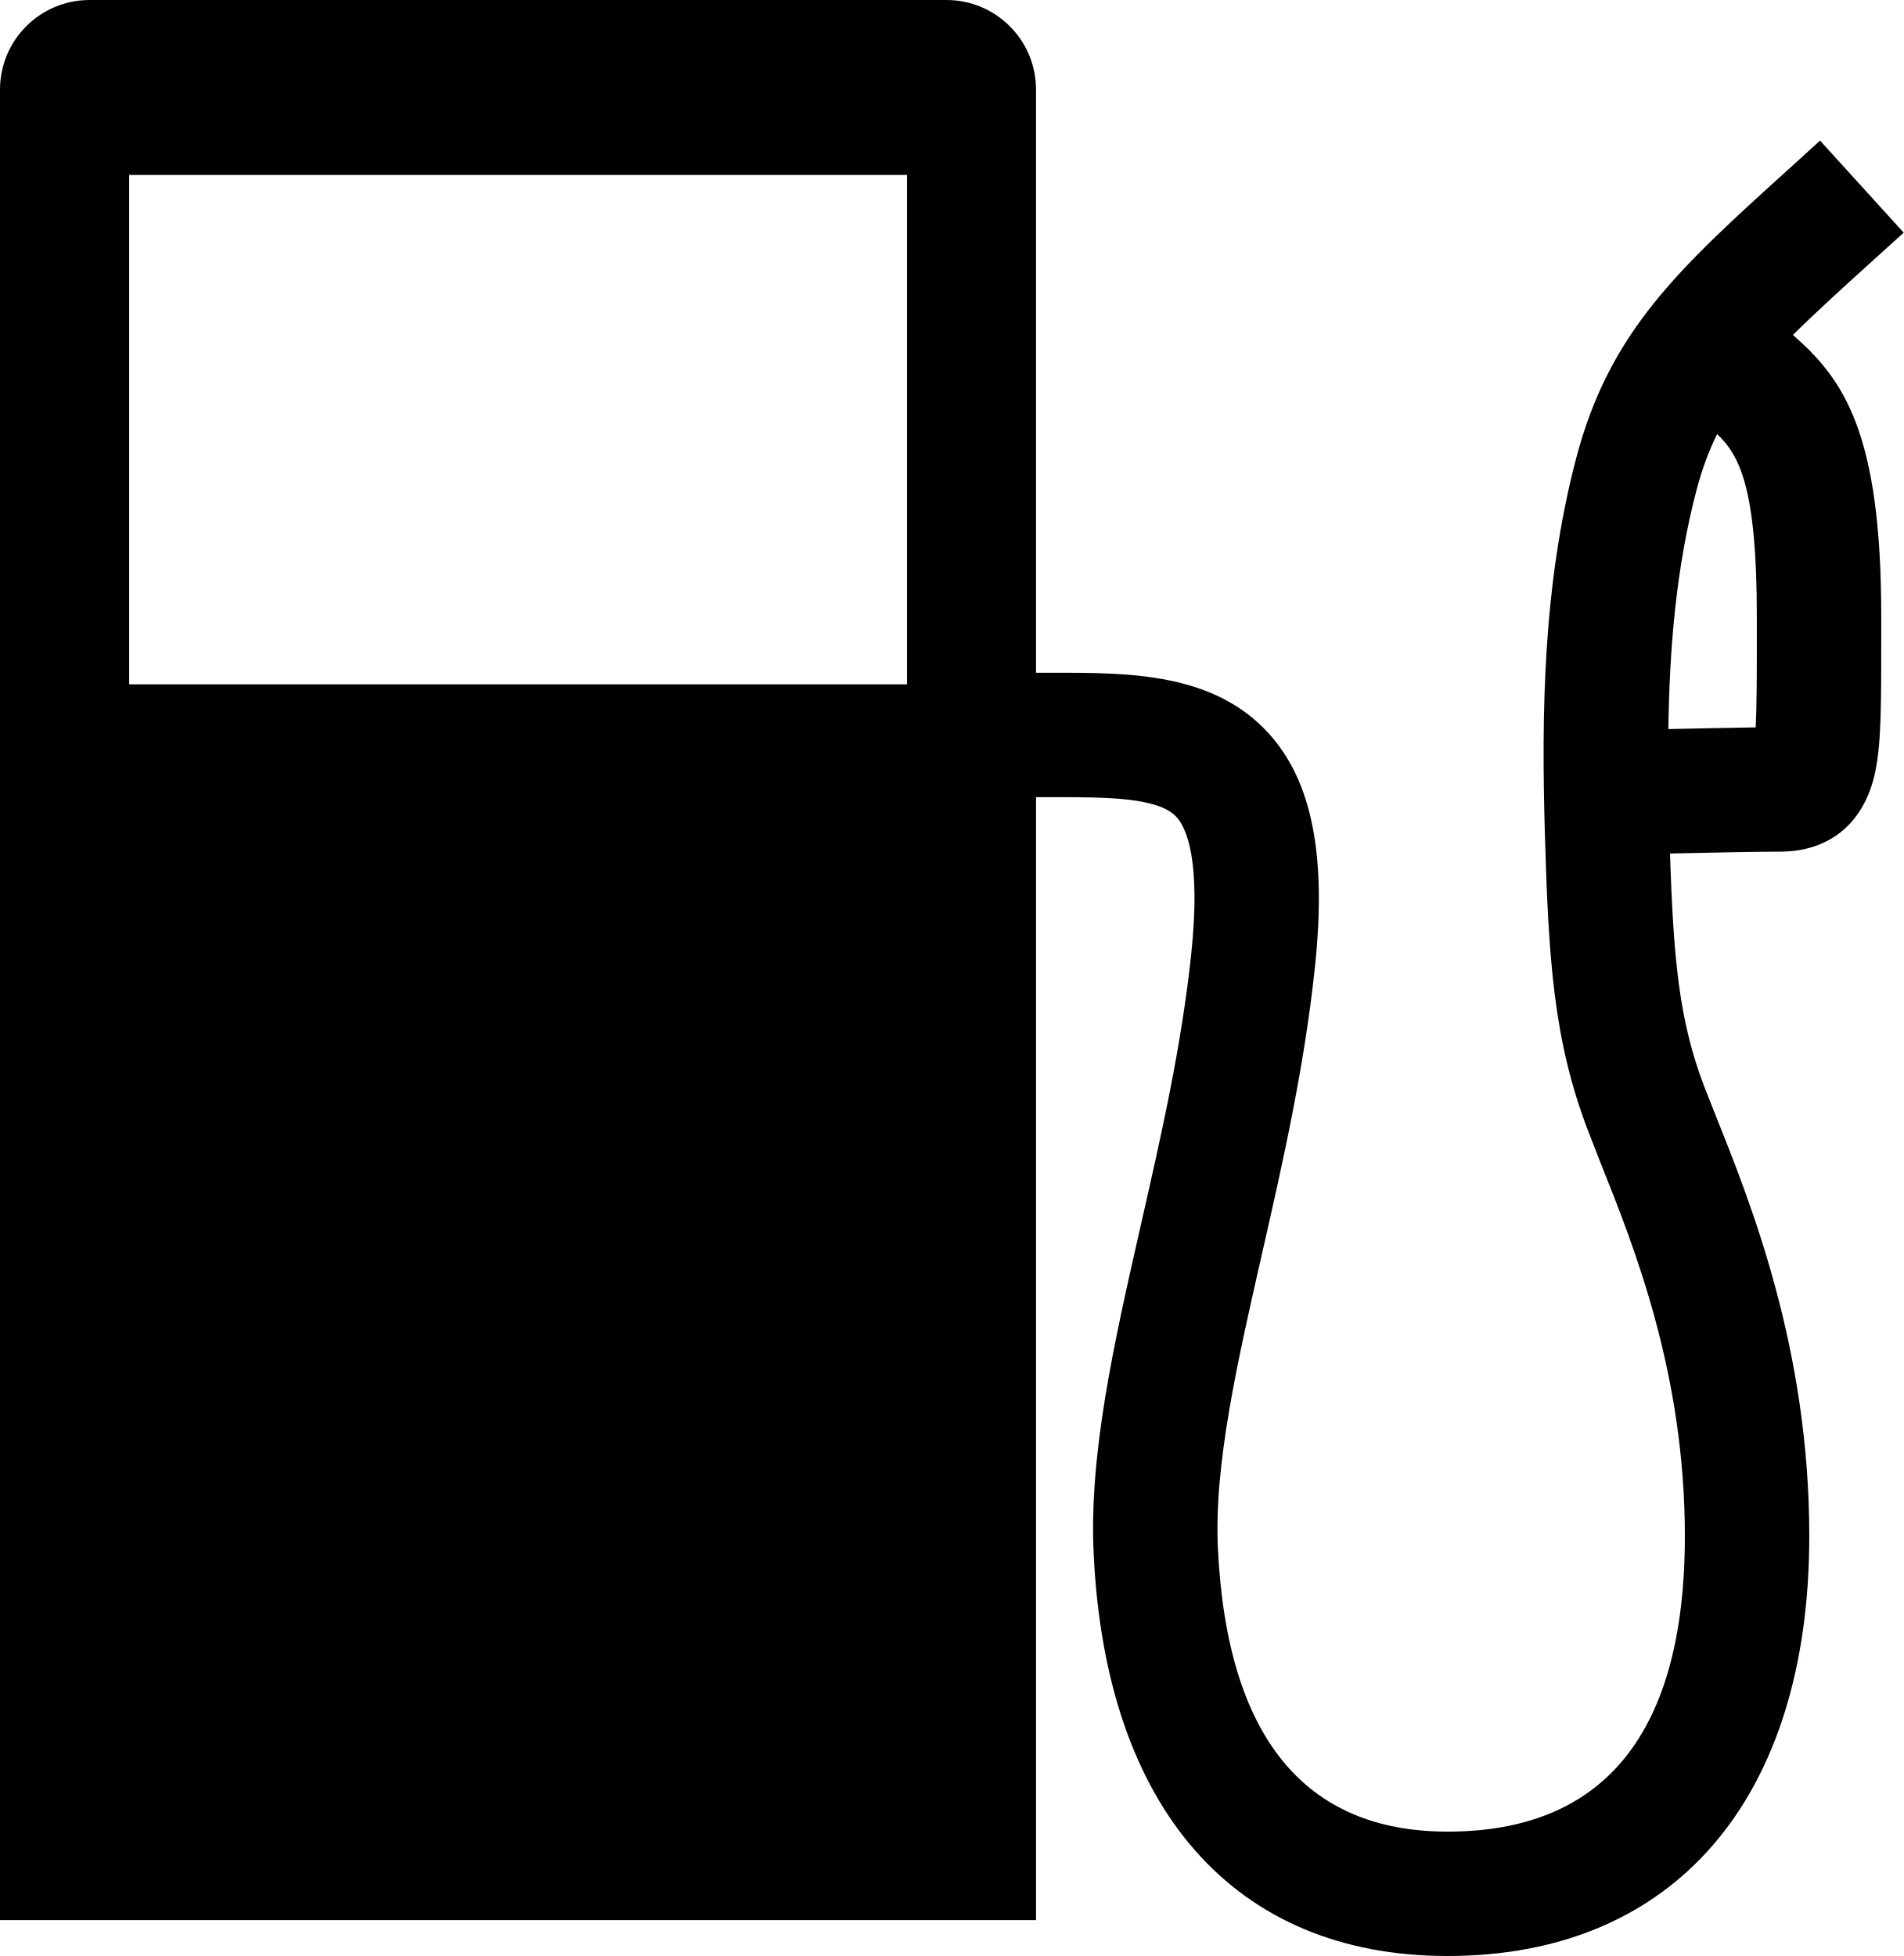
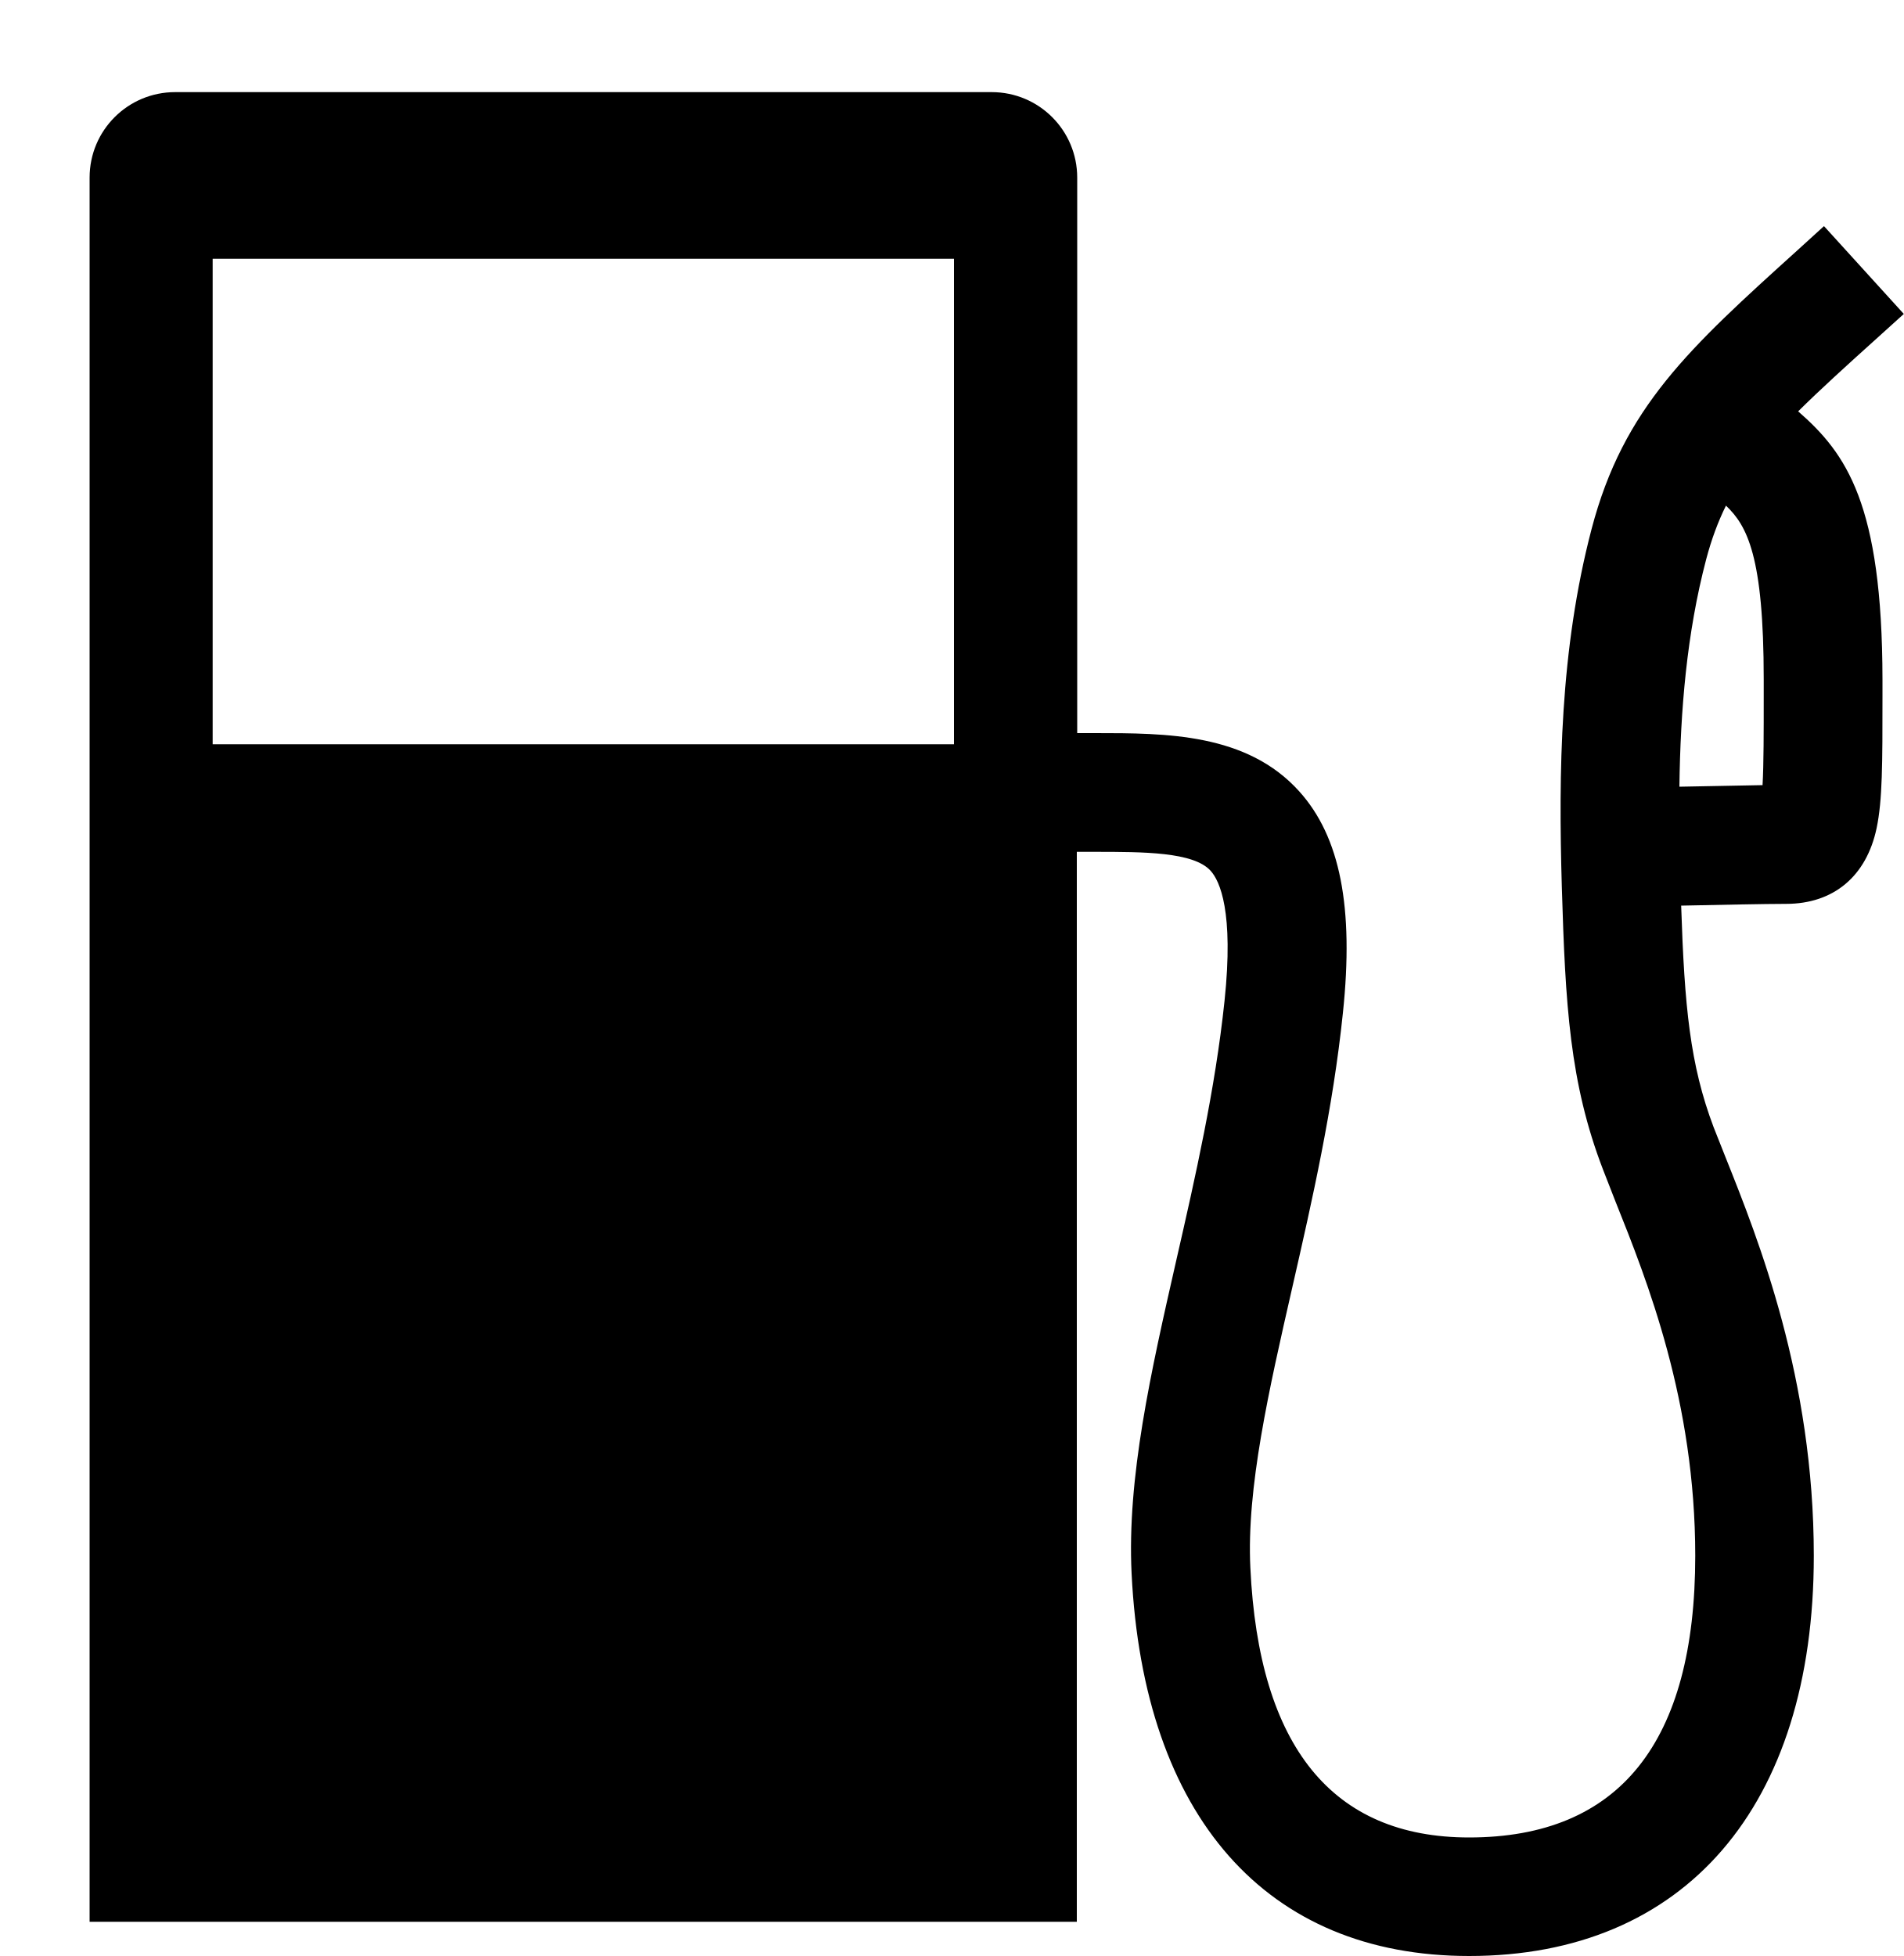
- <svg xmlns="http://www.w3.org/2000/svg" version="1.1" id="Layer_1" x="0px" y="0px" width="97.305px" height="100px" viewBox="0 0 97.305 100" enable-background="new 0 0 97.305 100" xml:space="preserve">
-   <path d="M91.643,17.124c1.166-1.159,2.561-2.421,4.236-3.94l1.426-1.289l-4.277-4.707L91.621,8.47  c-5.827,5.267-9.35,8.45-11.062,14.974c-1.699,6.484-1.771,13.054-1.595,19.193c0.188,6.328,0.423,10.501,2.2,15.156l0.671,1.719  c1.706,4.271,4.284,10.723,4.284,19.018c0,10.025-4.082,15.111-12.129,15.111c-7.324,0-11.276-4.863-11.738-14.474  c-0.209-4.258,0.989-9.512,2.252-15.065c1.067-4.688,2.168-9.537,2.709-14.688c0.599-5.677-0.15-9.459-2.344-11.895  c-2.812-3.125-7.144-3.125-10.957-3.125h-0.957V4.583C52.956,2.051,50.905,0,48.373,0H4.583C2.051,0,0,2.051,0,4.583v93.581h52.956  V40.755h0.957c2.609,0,5.312,0,6.229,1.022c0.494,0.547,1.25,2.181,0.748,6.973c-0.501,4.777-1.567,9.434-2.591,13.938  c-1.36,5.99-2.649,11.654-2.396,16.791C56.53,92.52,63.125,100,73.991,100c11.574,0,18.488-8.027,18.488-21.473  c0-9.518-2.962-16.938-4.738-21.379l-0.64-1.621c-1.276-3.357-1.564-6.465-1.741-11.892c2.043-0.045,4.516-0.095,5.628-0.095  c2.547,0,4.312-1.484,4.857-4.056c0.318-1.498,0.312-3.464,0.312-7.031V31.51C96.159,22.079,94.224,19.386,91.643,17.124z   M46.361,34.987H6.602V8.945h39.759V34.987z M89.798,32.461c0,1.842,0,3.607-0.06,4.727c-1.269,0.018-2.975,0.053-4.462,0.086  c0.055-4.072,0.388-8.217,1.436-12.208c0.279-1.066,0.627-2.002,1.056-2.875c1.133,1.082,2.03,2.705,2.03,9.321V32.461z" />
+ <svg xmlns="http://www.w3.org/2000/svg" version="1.1" baseProfile="tiny" id="Layer_1" x="0px" y="0px" width="97.3px" height="100px" viewBox="0 0 97.3 100" xml:space="preserve">
+   <path d="M91.91,21.03c1.11-1.1,2.44-2.31,4.04-3.75l1.36-1.23l-4.08-4.49l-1.34,1.22c-5.55,5.02-8.91,8.05-10.54,14.27  c-1.62,6.18-1.69,12.44-1.52,18.29c0.18,6.03,0.4,10.01,2.1,14.44l0.64,1.64c1.63,4.07,4.08,10.22,4.08,18.12  c0,9.55-3.89,14.4-11.56,14.4c-6.98,0-10.75-4.63-11.18-13.79c-0.2-4.06,0.94-9.06,2.15-14.36c1.02-4.47,2.07-9.09,2.58-14  c0.57-5.41-0.14-9.01-2.23-11.33c-2.68-2.98-6.81-2.98-10.44-2.98h-0.91V9.08c0-2.41-1.95-4.37-4.37-4.37H8.95  c-2.41,0-4.37,1.95-4.37,4.37v89.17h50.46V43.55h0.91c2.49,0,5.06,0,5.93,0.97c0.47,0.52,1.19,2.08,0.71,6.65  c-0.48,4.55-1.49,8.99-2.47,13.28c-1.3,5.71-2.52,11.1-2.28,16C58.45,92.87,64.73,100,75.09,100c11.03,0,17.62-7.65,17.62-20.46  c0-9.07-2.82-16.14-4.51-20.37l-0.61-1.54c-1.21-3.2-1.49-6.16-1.66-11.33c1.95-0.04,4.3-0.09,5.36-0.09c2.43,0,4.11-1.41,4.63-3.87  c0.3-1.43,0.3-3.3,0.3-6.7v-0.9C96.21,25.75,94.37,23.18,91.91,21.03z M48.76,38.05H10.87V13.23h37.89V38.05z M90.15,35.64  c0,1.76,0,3.44-0.06,4.5c-1.21,0.02-2.83,0.05-4.25,0.08c0.05-3.88,0.37-7.83,1.37-11.63c0.27-1.02,0.6-1.91,1.01-2.74  c1.08,1.03,1.93,2.58,1.93,8.88V35.64z" />
</svg>
